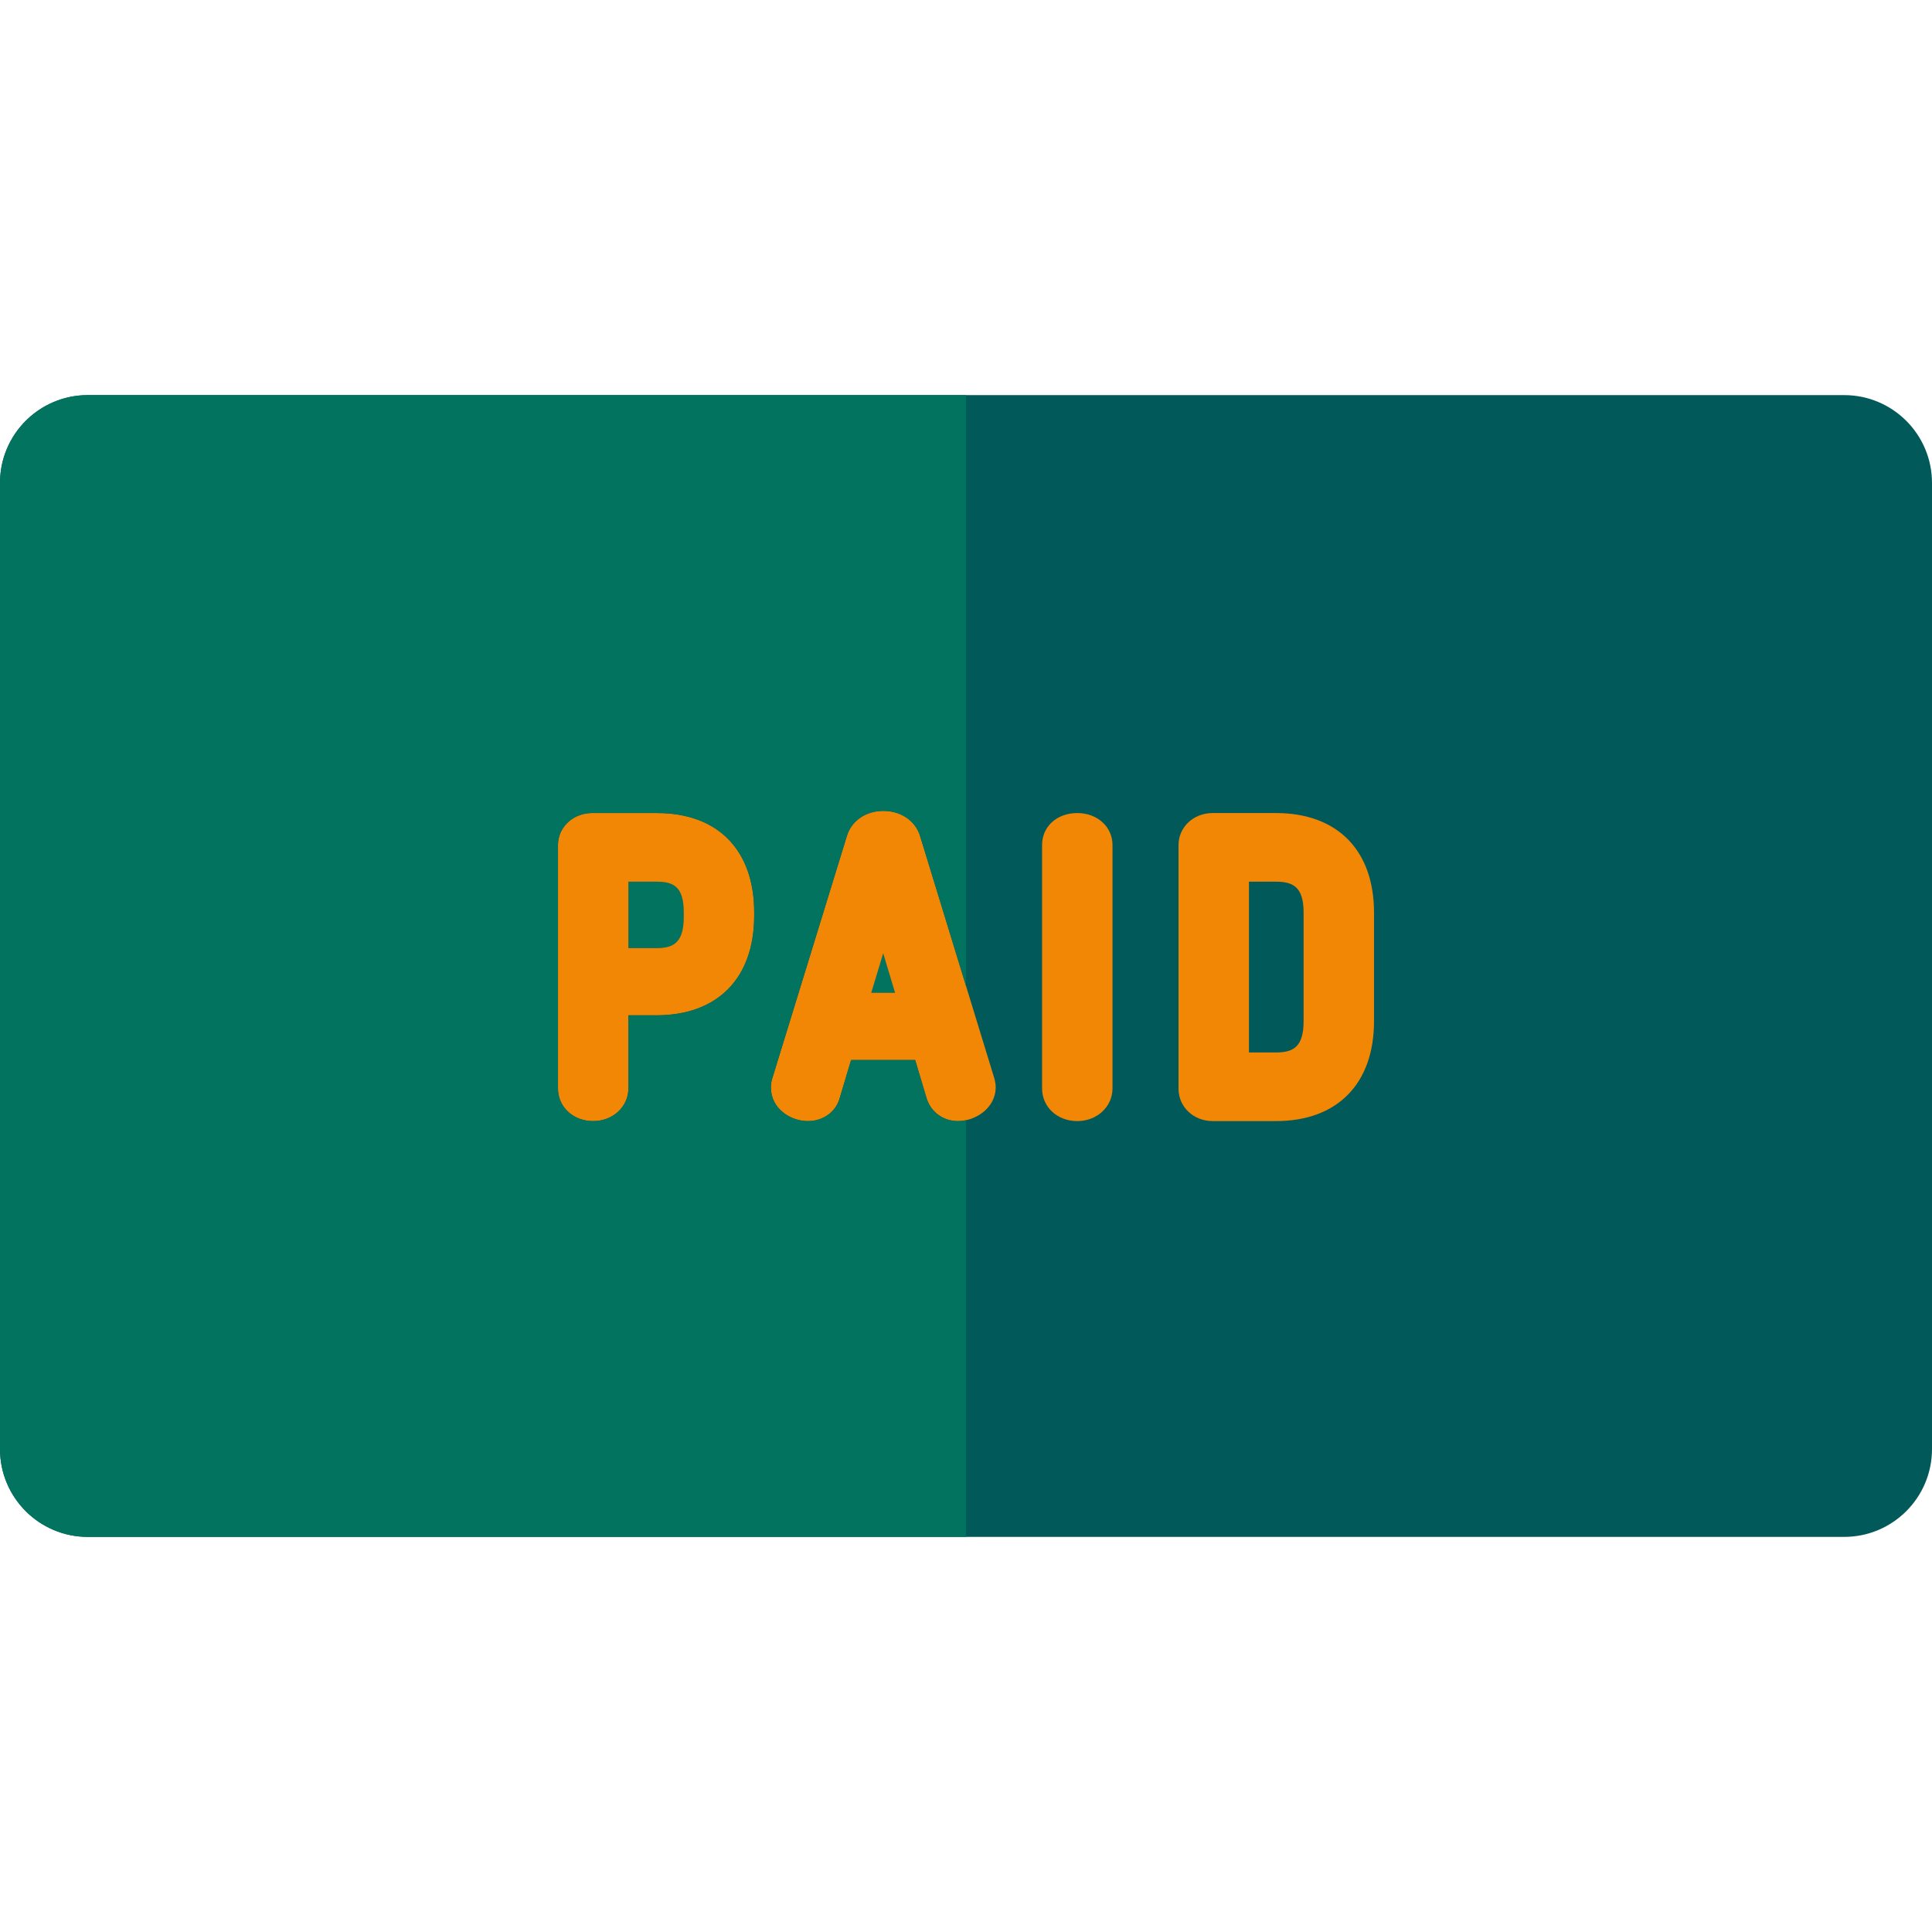
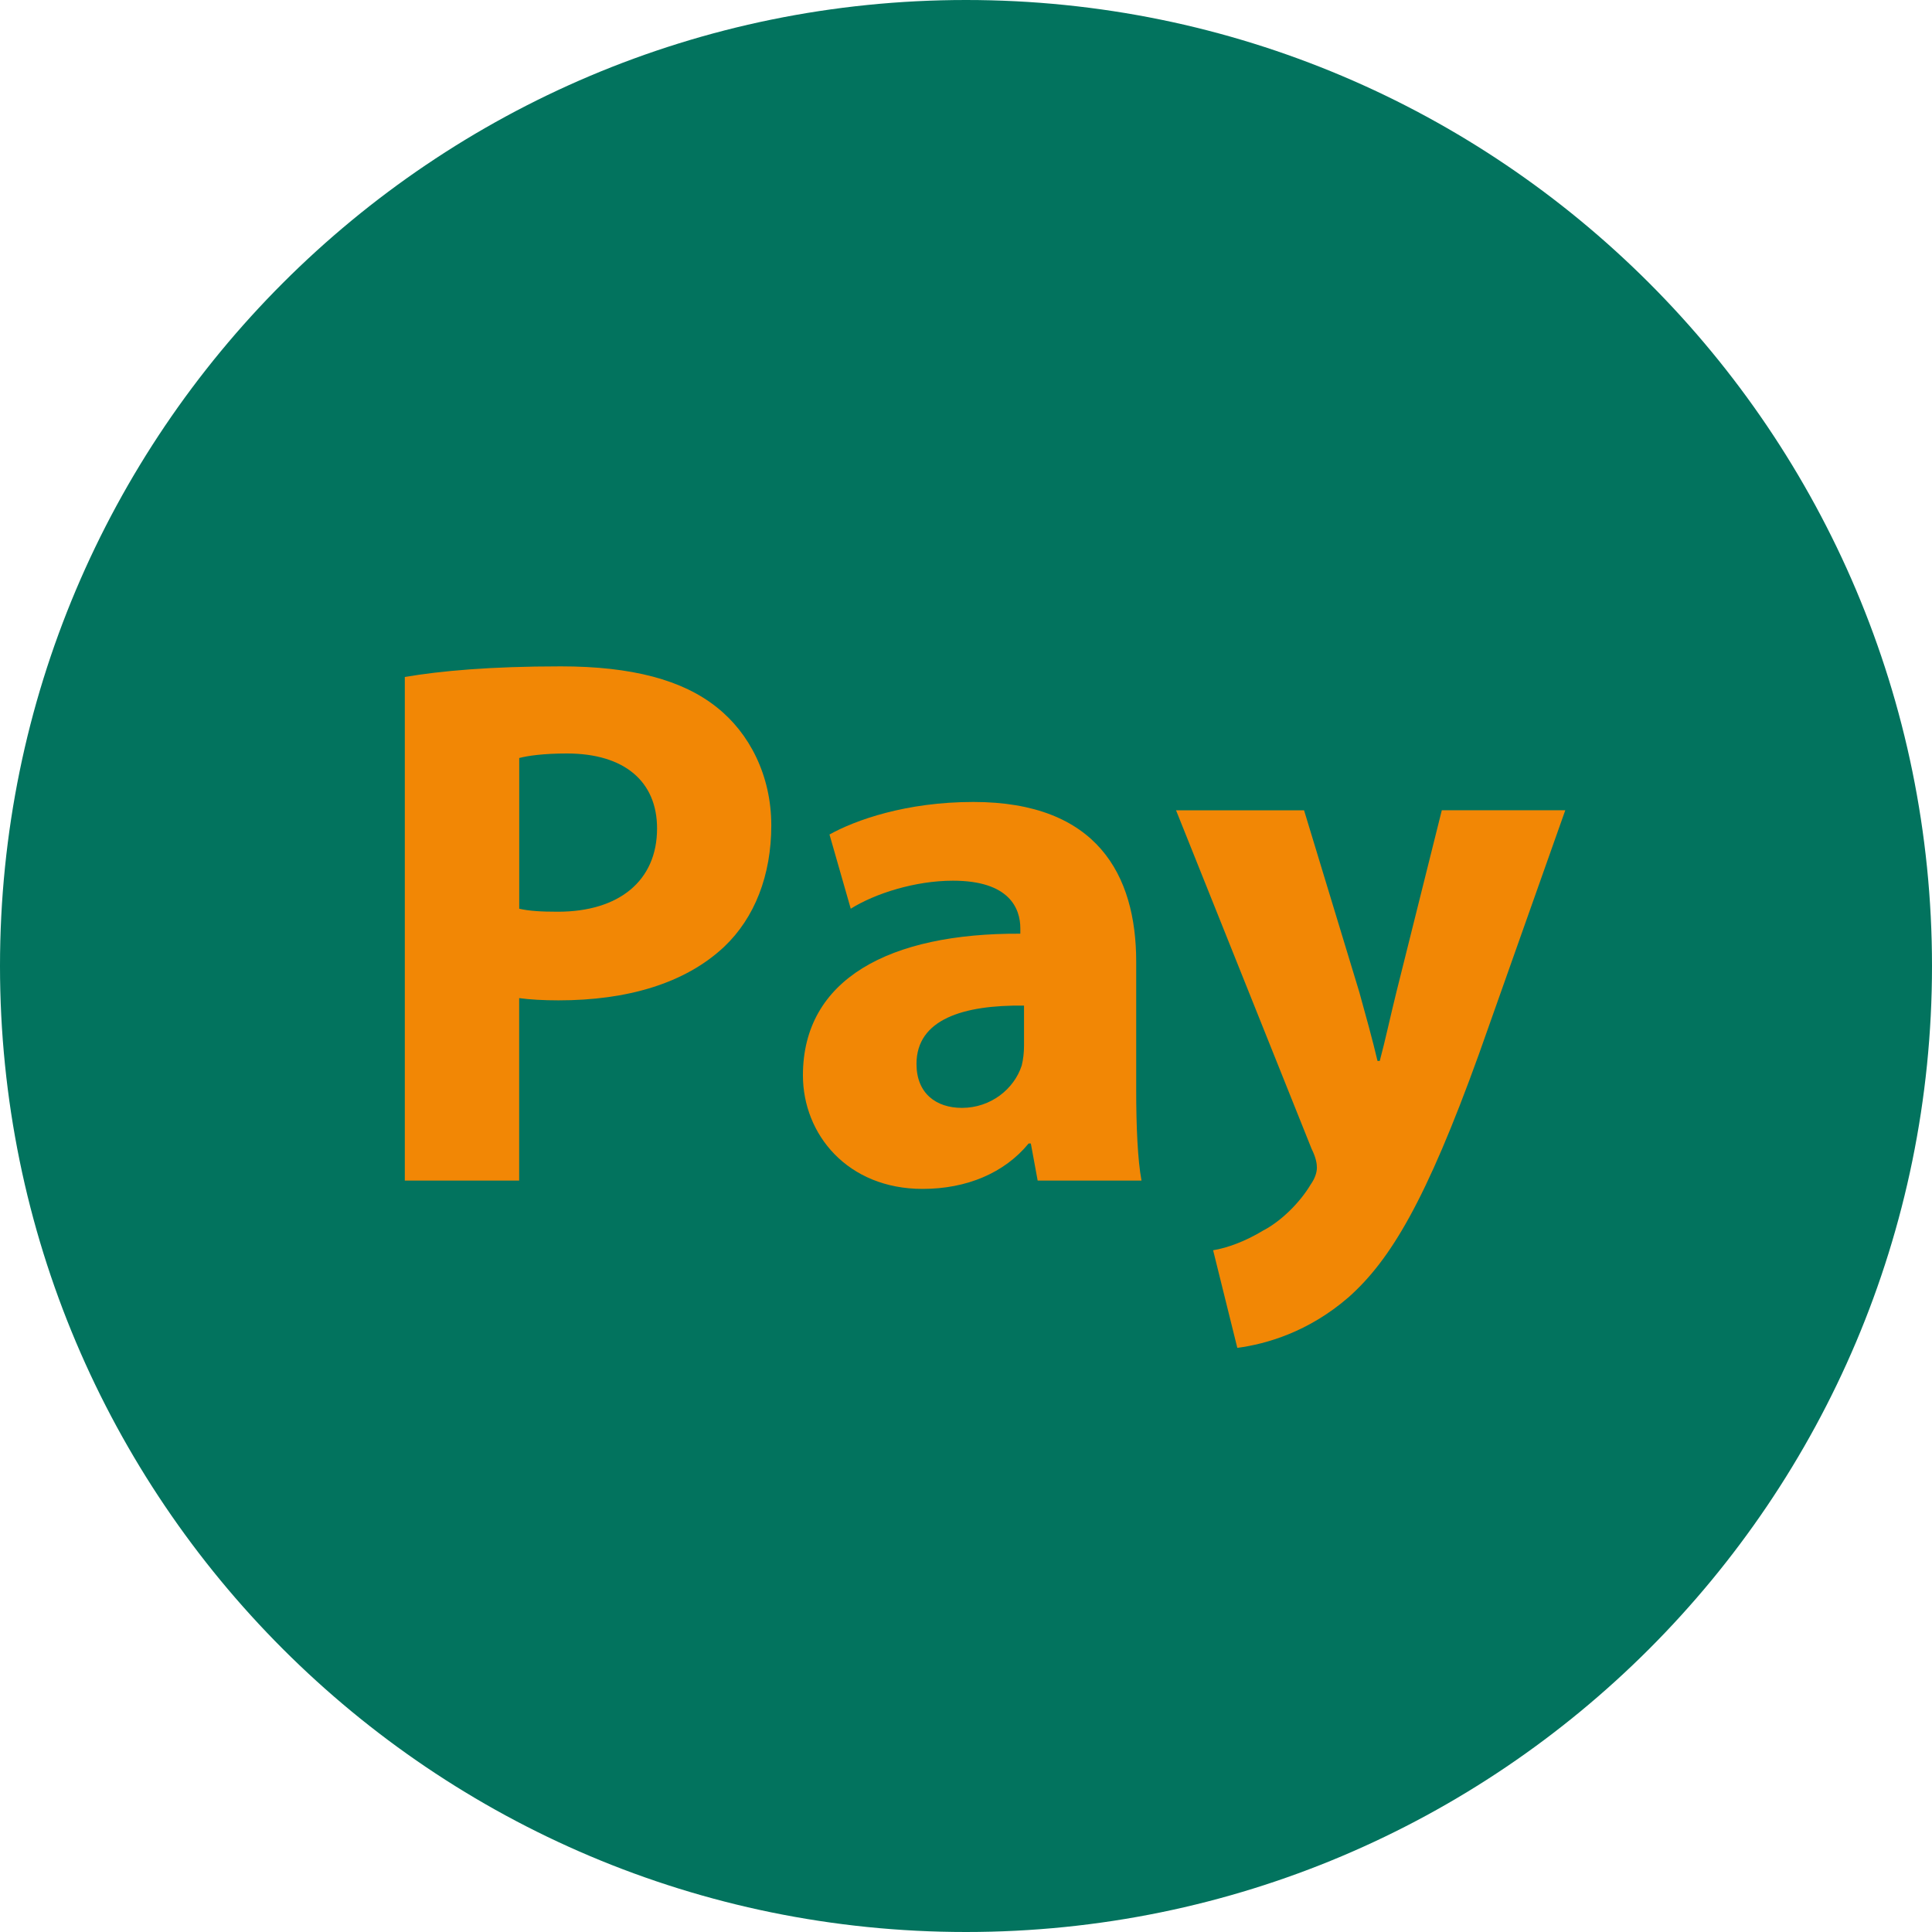
- <svg xmlns="http://www.w3.org/2000/svg" height="800px" width="800px" version="1.1" id="Layer_1" viewBox="0 0 512 512" xml:space="preserve" fill="#000000">
+ <svg xmlns="http://www.w3.org/2000/svg" height="800px" width="800px" version="1.1" id="Layer_1" viewBox="0 0 512 512" xml:space="preserve" fill="##F28705">
  <g id="SVGRepo_bgCarrier" stroke-width="0" />
  <g id="SVGRepo_tracerCarrier" stroke-linecap="round" stroke-linejoin="round" />
  <g id="SVGRepo_iconCarrier">
-     <path style="fill:#025959;" d="M488.727,104.708H256H23.273c-7.23,0-13.689,3.297-17.959,8.468 c-1.898,2.299-3.362,4.968-4.268,7.883C0.366,123.247,0,125.571,0,127.981v256.039c0,12.853,10.42,23.273,23.273,23.273H256h232.727 c12.853,0,23.273-10.42,23.273-23.273V127.981C512,115.128,501.58,104.708,488.727,104.708z" />
-     <path style="fill:#02735e;" d="M181.203,242.979v-1.136c0-6.847-2.655-8.187-7.239-8.187h-7.43v17.608h7.43 C178.434,251.262,181.203,249.877,181.203,242.979z" />
-     <path style="fill:#F28705;" d="M157.203,297.1c5.232,0,9.331-3.806,9.331-8.667v-19.363h7.43c16.22,0,25.903-9.858,25.903-26.374 v-0.946c0-16.457-9.613-26.281-25.715-26.281h-17.424c-0.121,0-0.24,0.005-0.362,0.011c-4.842,0.282-8.495,3.922-8.495,8.468v64.487 C147.872,293.375,151.884,297.1,157.203,297.1z M166.533,233.656h7.43c4.585,0,7.239,1.34,7.239,8.187v1.136 c0,6.896-2.769,8.284-7.239,8.284h-7.43V233.656z" />
-     <polygon style="fill:#02735e;" points="230.893,263.099 237.2,263.099 234.058,252.642 " />
+     <circle style="fill:#02735e;" cx="256" cy="256" r="256" />
    <g>
-       <path style="fill:#F28705;" d="M256,261.273l-12.24-39.953c-1.3-3.899-5.097-6.42-9.675-6.42c-4.605,0-8.38,2.563-9.626,6.557 l-19.726,64.09c-0.433,1.206-0.433,2.257-0.433,2.698c0,5.471,5.087,8.856,9.802,8.856c4.063,0,7.43-2.454,8.437-6.127 l3.007-10.063h16.983l3.033,10.153c0.02,0.062,0.039,0.124,0.059,0.186c1.185,3.555,4.426,5.851,8.254,5.851 c0.348,0,0.697-0.022,1.046-0.061c0.023-0.002,0.045-0.006,0.068-0.009c0.338-0.039,0.676-0.095,1.01-0.163V261.273z M230.893,263.099l3.165-10.457l3.14,10.457H230.893z" />
-       <path style="fill:#F28705;" d="M285.494,297.1c5.232,0,9.331-3.806,9.331-8.667v-64.487c0-4.833-4.011-8.479-9.331-8.479 c-5.405,0-9.331,3.565-9.331,8.479v64.487C276.163,293.375,280.174,297.1,285.494,297.1z" />
-       <path style="fill:#F28705;" d="M256,296.868c1.247-0.264,2.462-0.752,3.55-1.432c0.05-0.031,0.098-0.059,0.147-0.092 c0.171-0.11,0.338-0.227,0.503-0.348c0.068-0.05,0.133-0.099,0.2-0.152c0.151-0.115,0.298-0.233,0.441-0.355 c0.074-0.065,0.146-0.132,0.219-0.2c0.132-0.119,0.264-0.239,0.386-0.366c0.084-0.085,0.158-0.174,0.239-0.262 c0.163-0.182,0.32-0.366,0.469-0.559c0.112-0.147,0.225-0.293,0.327-0.444c0.067-0.099,0.124-0.203,0.188-0.304 c0.088-0.144,0.175-0.289,0.254-0.438c0.056-0.104,0.105-0.214,0.16-0.321c0.073-0.155,0.144-0.309,0.208-0.469 c0.043-0.11,0.085-0.223,0.124-0.335c0.061-0.166,0.112-0.338,0.161-0.51c0.031-0.11,0.061-0.22,0.087-0.332 c0.043-0.191,0.078-0.389,0.107-0.588c0.016-0.098,0.036-0.194,0.045-0.293c0.036-0.299,0.056-0.605,0.056-0.918 c0-0.597-0.076-1.091-0.163-1.491c-0.045-0.303-0.112-0.602-0.203-0.894L256,261.273V296.868z" />
-       <path style="fill:#F28705;" d="M321.37,297.1h16.761c16.279,0,25.997-9.896,25.997-26.47v-28.788 c0-16.516-9.719-26.376-25.997-26.376H321.37c-5.075,0-9.048,3.725-9.048,8.479v64.582C312.322,293.336,316.295,297.1,321.37,297.1 z M330.985,233.656h7.145c4.529,0,7.337,1.37,7.337,8.187v28.788c0,6.896-2.808,8.282-7.337,8.282h-7.145V233.656z" />
-     </g>
-     <g>
-       <path style="fill:#025959;" d="M262.153,293.102c-0.149,0.192-0.306,0.377-0.469,0.559 C261.848,293.479,262.004,293.295,262.153,293.102z" />
-       <path style="fill:#025959;" d="M263.081,291.594c-0.053,0.107-0.102,0.217-0.16,0.321 C262.979,291.811,263.03,291.703,263.081,291.594z" />
-       <path style="fill:#025959;" d="M263.66,289.949c-0.026,0.112-0.056,0.222-0.087,0.332 C263.604,290.17,263.635,290.061,263.66,289.949z" />
-       <path style="fill:#025959;" d="M263.813,289.068c-0.011,0.099-0.031,0.197-0.045,0.293 C263.784,289.264,263.803,289.168,263.813,289.068z" />
-       <path style="fill:#025959;" d="M262.668,292.354c-0.064,0.101-0.121,0.205-0.188,0.304 C262.547,292.559,262.605,292.455,262.668,292.354z" />
-       <path style="fill:#025959;" d="M260.841,294.491c-0.143,0.123-0.292,0.24-0.441,0.355 C260.551,294.731,260.696,294.613,260.841,294.491z" />
-       <path style="fill:#025959;" d="M256,296.868L256,296.868c1.249-0.264,2.462-0.751,3.55-1.432 C258.462,296.115,257.247,296.604,256,296.868z" />
-       <path style="fill:#025959;" d="M261.446,293.923c-0.123,0.127-0.254,0.247-0.386,0.366 C261.191,294.171,261.323,294.05,261.446,293.923z" />
-       <path style="fill:#025959;" d="M260.2,294.998c-0.164,0.119-0.332,0.236-0.503,0.348 C259.868,295.234,260.035,295.119,260.2,294.998z" />
-       <path style="fill:#025959;" d="M263.413,290.792c-0.039,0.112-0.081,0.225-0.124,0.335 C263.334,291.015,263.374,290.905,263.413,290.792z" />
-     </g>
-     <g>
-       <path style="fill:#02735e;" d="M0,127.981v256.039c0,12.853,10.42,23.273,23.273,23.273H256V296.868 c-0.335,0.07-0.673,0.127-1.01,0.163c-0.023,0.003-0.045,0.008-0.068,0.009c-0.349,0.037-0.698,0.061-1.046,0.061 c-3.829,0-7.07-2.296-8.254-5.851c-0.02-0.062-0.039-0.124-0.059-0.186l-3.033-10.153h-16.983l-3.007,10.063 c-1.005,3.672-4.372,6.127-8.437,6.127c-4.715,0-9.802-3.385-9.802-8.856c0-0.441,0-1.493,0.433-2.698l19.726-64.09 c1.246-3.992,5.021-6.557,9.626-6.557c4.579,0,8.375,2.521,9.675,6.42L256,261.273V104.708H23.273 C10.42,104.708,0,115.128,0,127.981z M147.872,223.946c0-4.546,3.652-8.186,8.495-8.468c0.121-0.006,0.24-0.011,0.361-0.011h17.424 c16.102,0,25.715,9.824,25.715,26.281v0.946c0,16.516-9.683,26.374-25.903,26.374h-7.43v19.363c0,4.861-4.099,8.667-9.331,8.667 c-5.32,0-9.332-3.725-9.332-8.667v-64.486H147.872z" />
-       <path style="fill:#02735e;" d="M254.99,297.031c0.338-0.036,0.676-0.095,1.01-0.163l0,0 C255.665,296.938,255.327,296.992,254.99,297.031z" />
-       <path style="fill:#02735e;" d="M254.922,297.04c-0.349,0.039-0.698,0.06-1.046,0.06C254.222,297.1,254.573,297.079,254.922,297.04z " />
+       <path style="fill:#F28705;" d="M107.28,179.408c9.424-1.616,22.672-2.816,41.328-2.816c18.88,0,32.32,3.616,41.344,10.848 c8.64,6.816,14.448,18.064,14.448,31.296c0,13.248-4.416,24.48-12.432,32.112c-10.432,9.84-25.888,14.256-43.952,14.256 c-4.016,0-7.632-0.208-10.432-0.592v48.352H107.28V179.408z M137.584,240.816c2.608,0.608,5.824,0.8,10.24,0.8 c16.256,0,26.304-8.224,26.304-22.064c0-12.448-8.64-19.872-23.888-19.872c-6.224,0-10.432,0.608-12.64,1.2v39.936H137.584z" />
+       <path style="fill:#F28705;" d="M274.992,312.864l-1.808-9.824h-0.592c-6.416,7.824-16.448,12.032-28.096,12.032 c-19.872,0-31.712-14.432-31.712-30.096c0-25.488,22.896-37.728,57.616-37.536v-1.408c0-5.216-2.816-12.64-17.856-12.64 c-10.048,0-20.672,3.408-27.088,7.424l-5.632-19.664c6.832-3.808,20.272-8.624,38.128-8.624c32.72,0,43.152,19.264,43.152,42.336 v34.128c0,9.424,0.384,18.448,1.408,23.872H274.992z M271.376,266.496c-16.064-0.208-28.496,3.616-28.496,15.456 c0,7.824,5.216,11.648,12.048,11.648c7.632,0,13.84-5.008,15.84-11.232c0.4-1.616,0.608-3.424,0.608-5.216V266.496z" />
+       <path style="fill:#F28705;" d="M345.584,214.72l14.64,48.176c1.616,5.808,3.616,13.04,4.832,18.272h0.592 c1.408-5.216,3.008-12.64,4.416-18.272l12.032-48.176h32.72l-22.88,64.624c-14.048,38.944-23.488,54.592-34.528,64.416 c-10.624,9.232-21.872,12.432-29.504,13.44l-6.416-25.872c3.808-0.608,8.64-2.416,13.248-5.216c4.624-2.4,9.648-7.232,12.64-12.256 c0.992-1.408,1.616-3.008,1.616-4.4c0-1.008-0.208-2.608-1.408-5.008l-35.92-89.712h33.92V214.72z" />
    </g>
  </g>
</svg>
